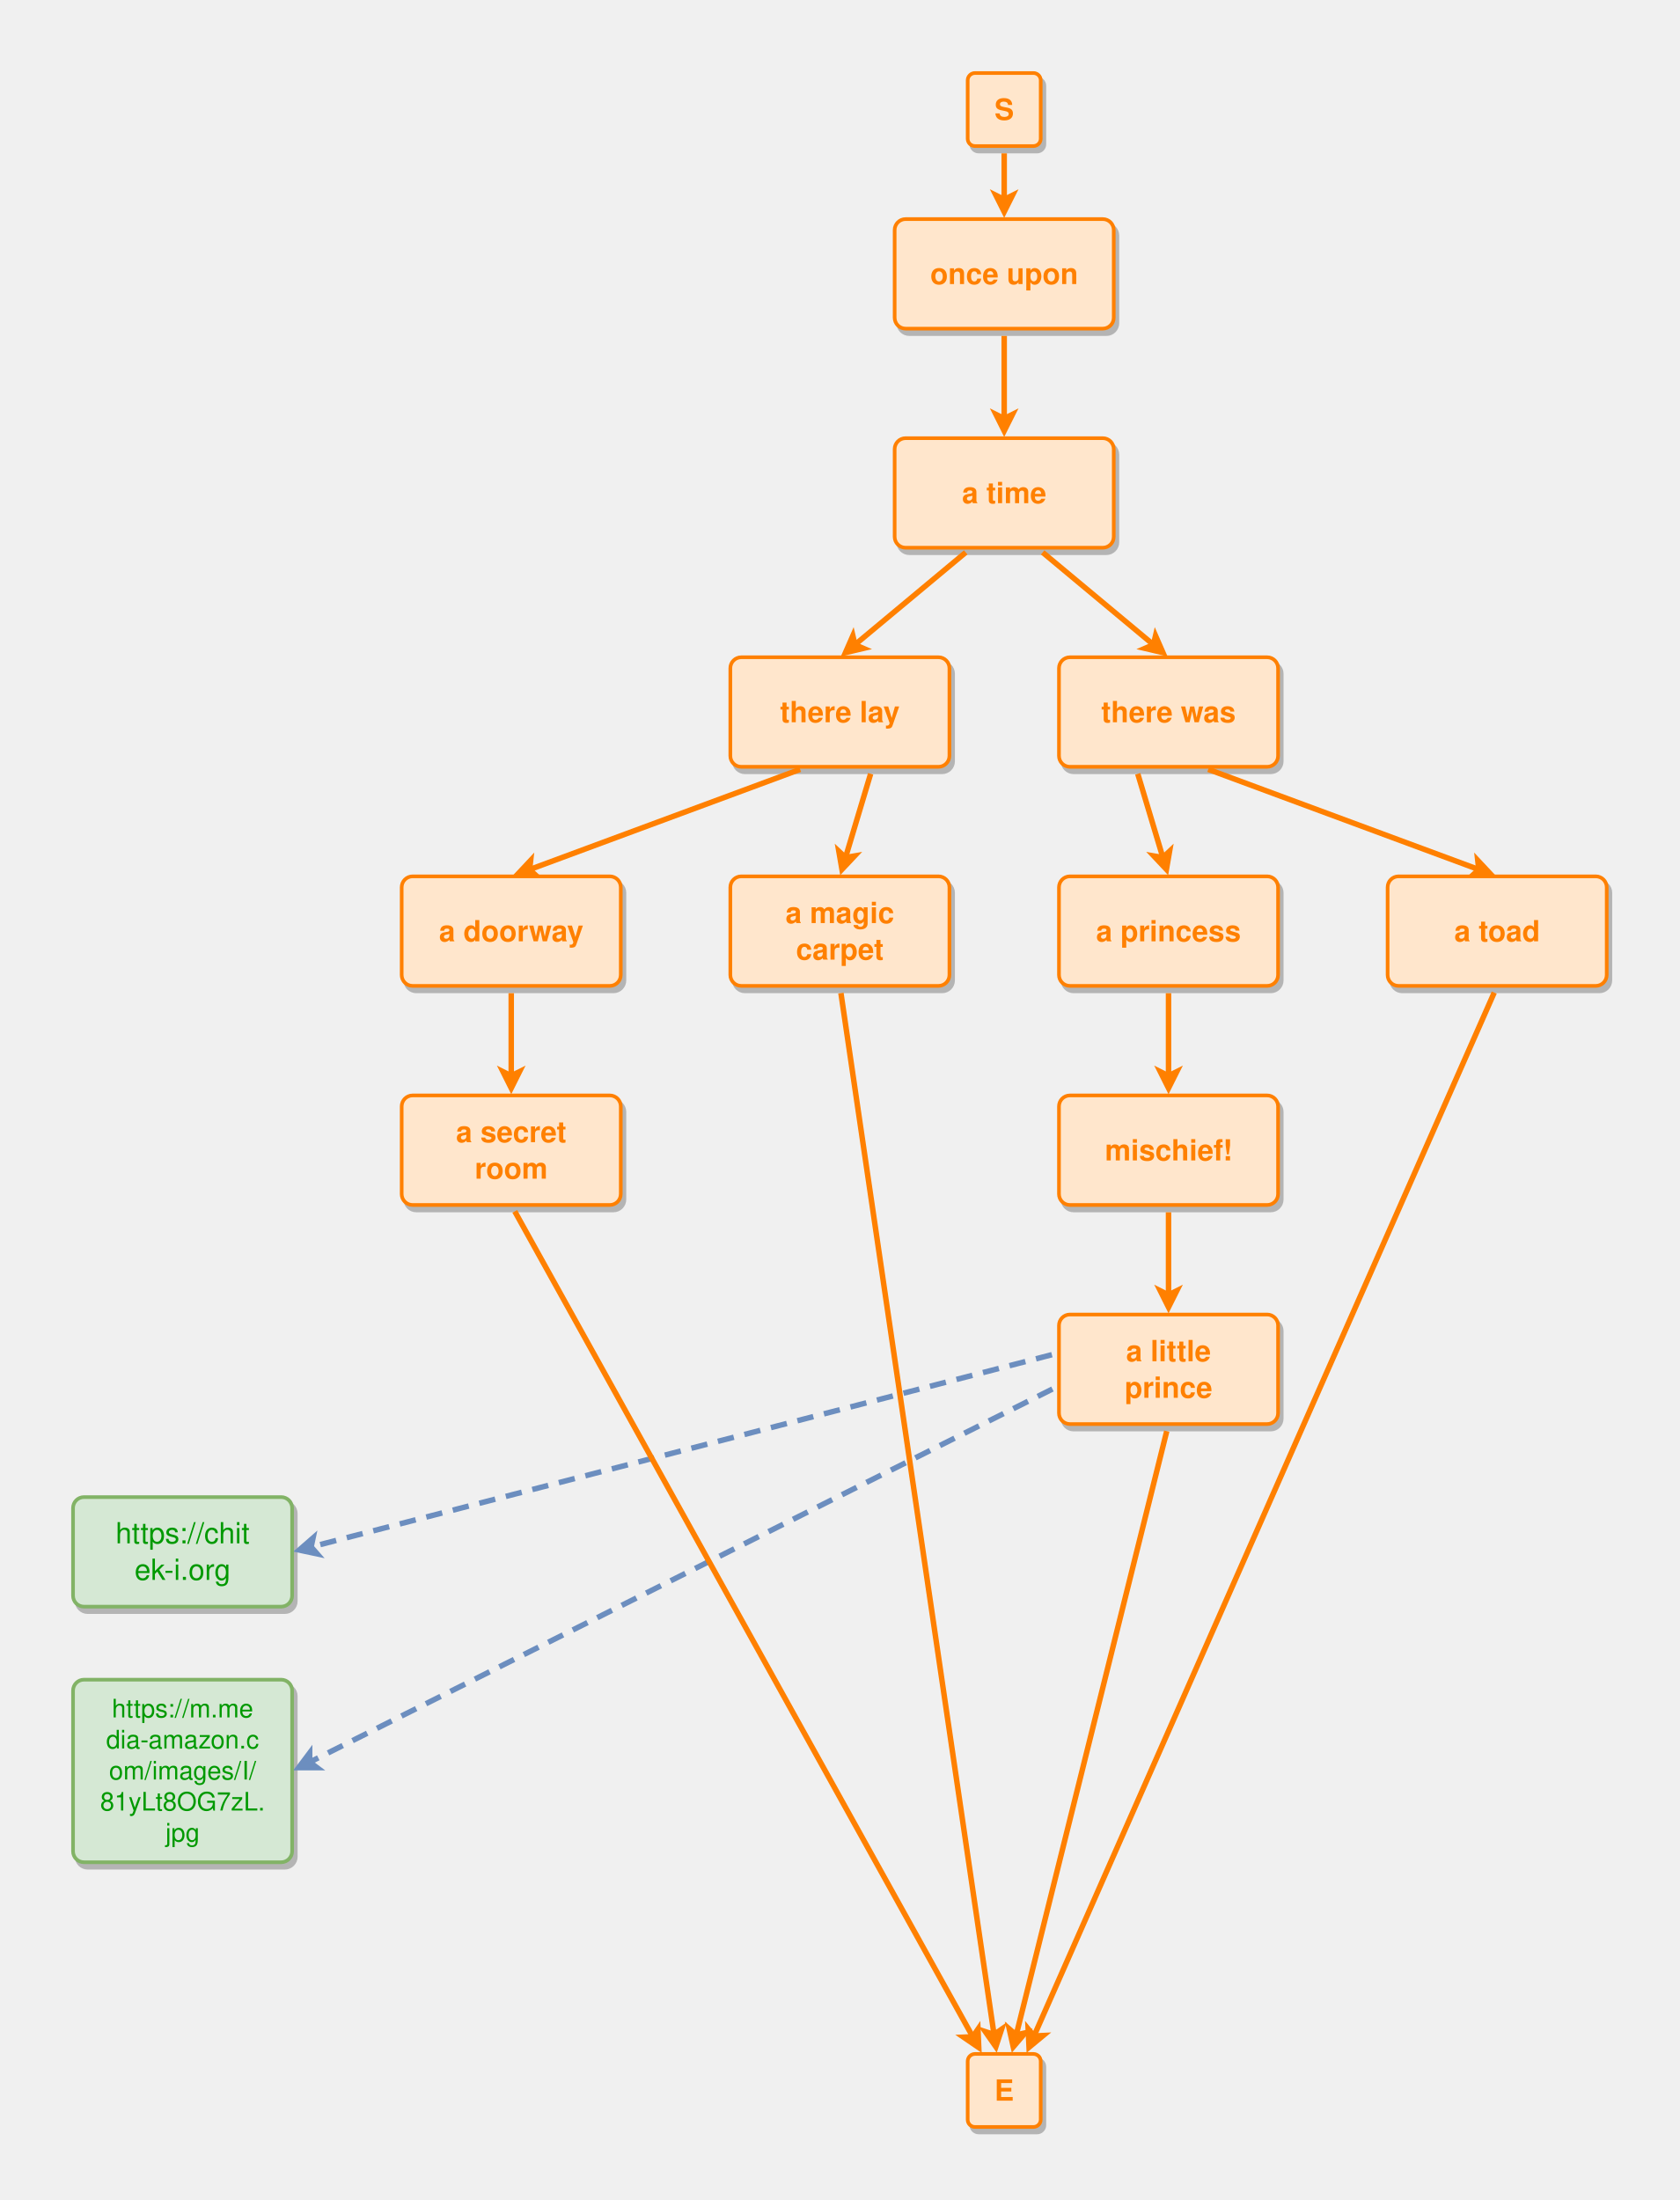
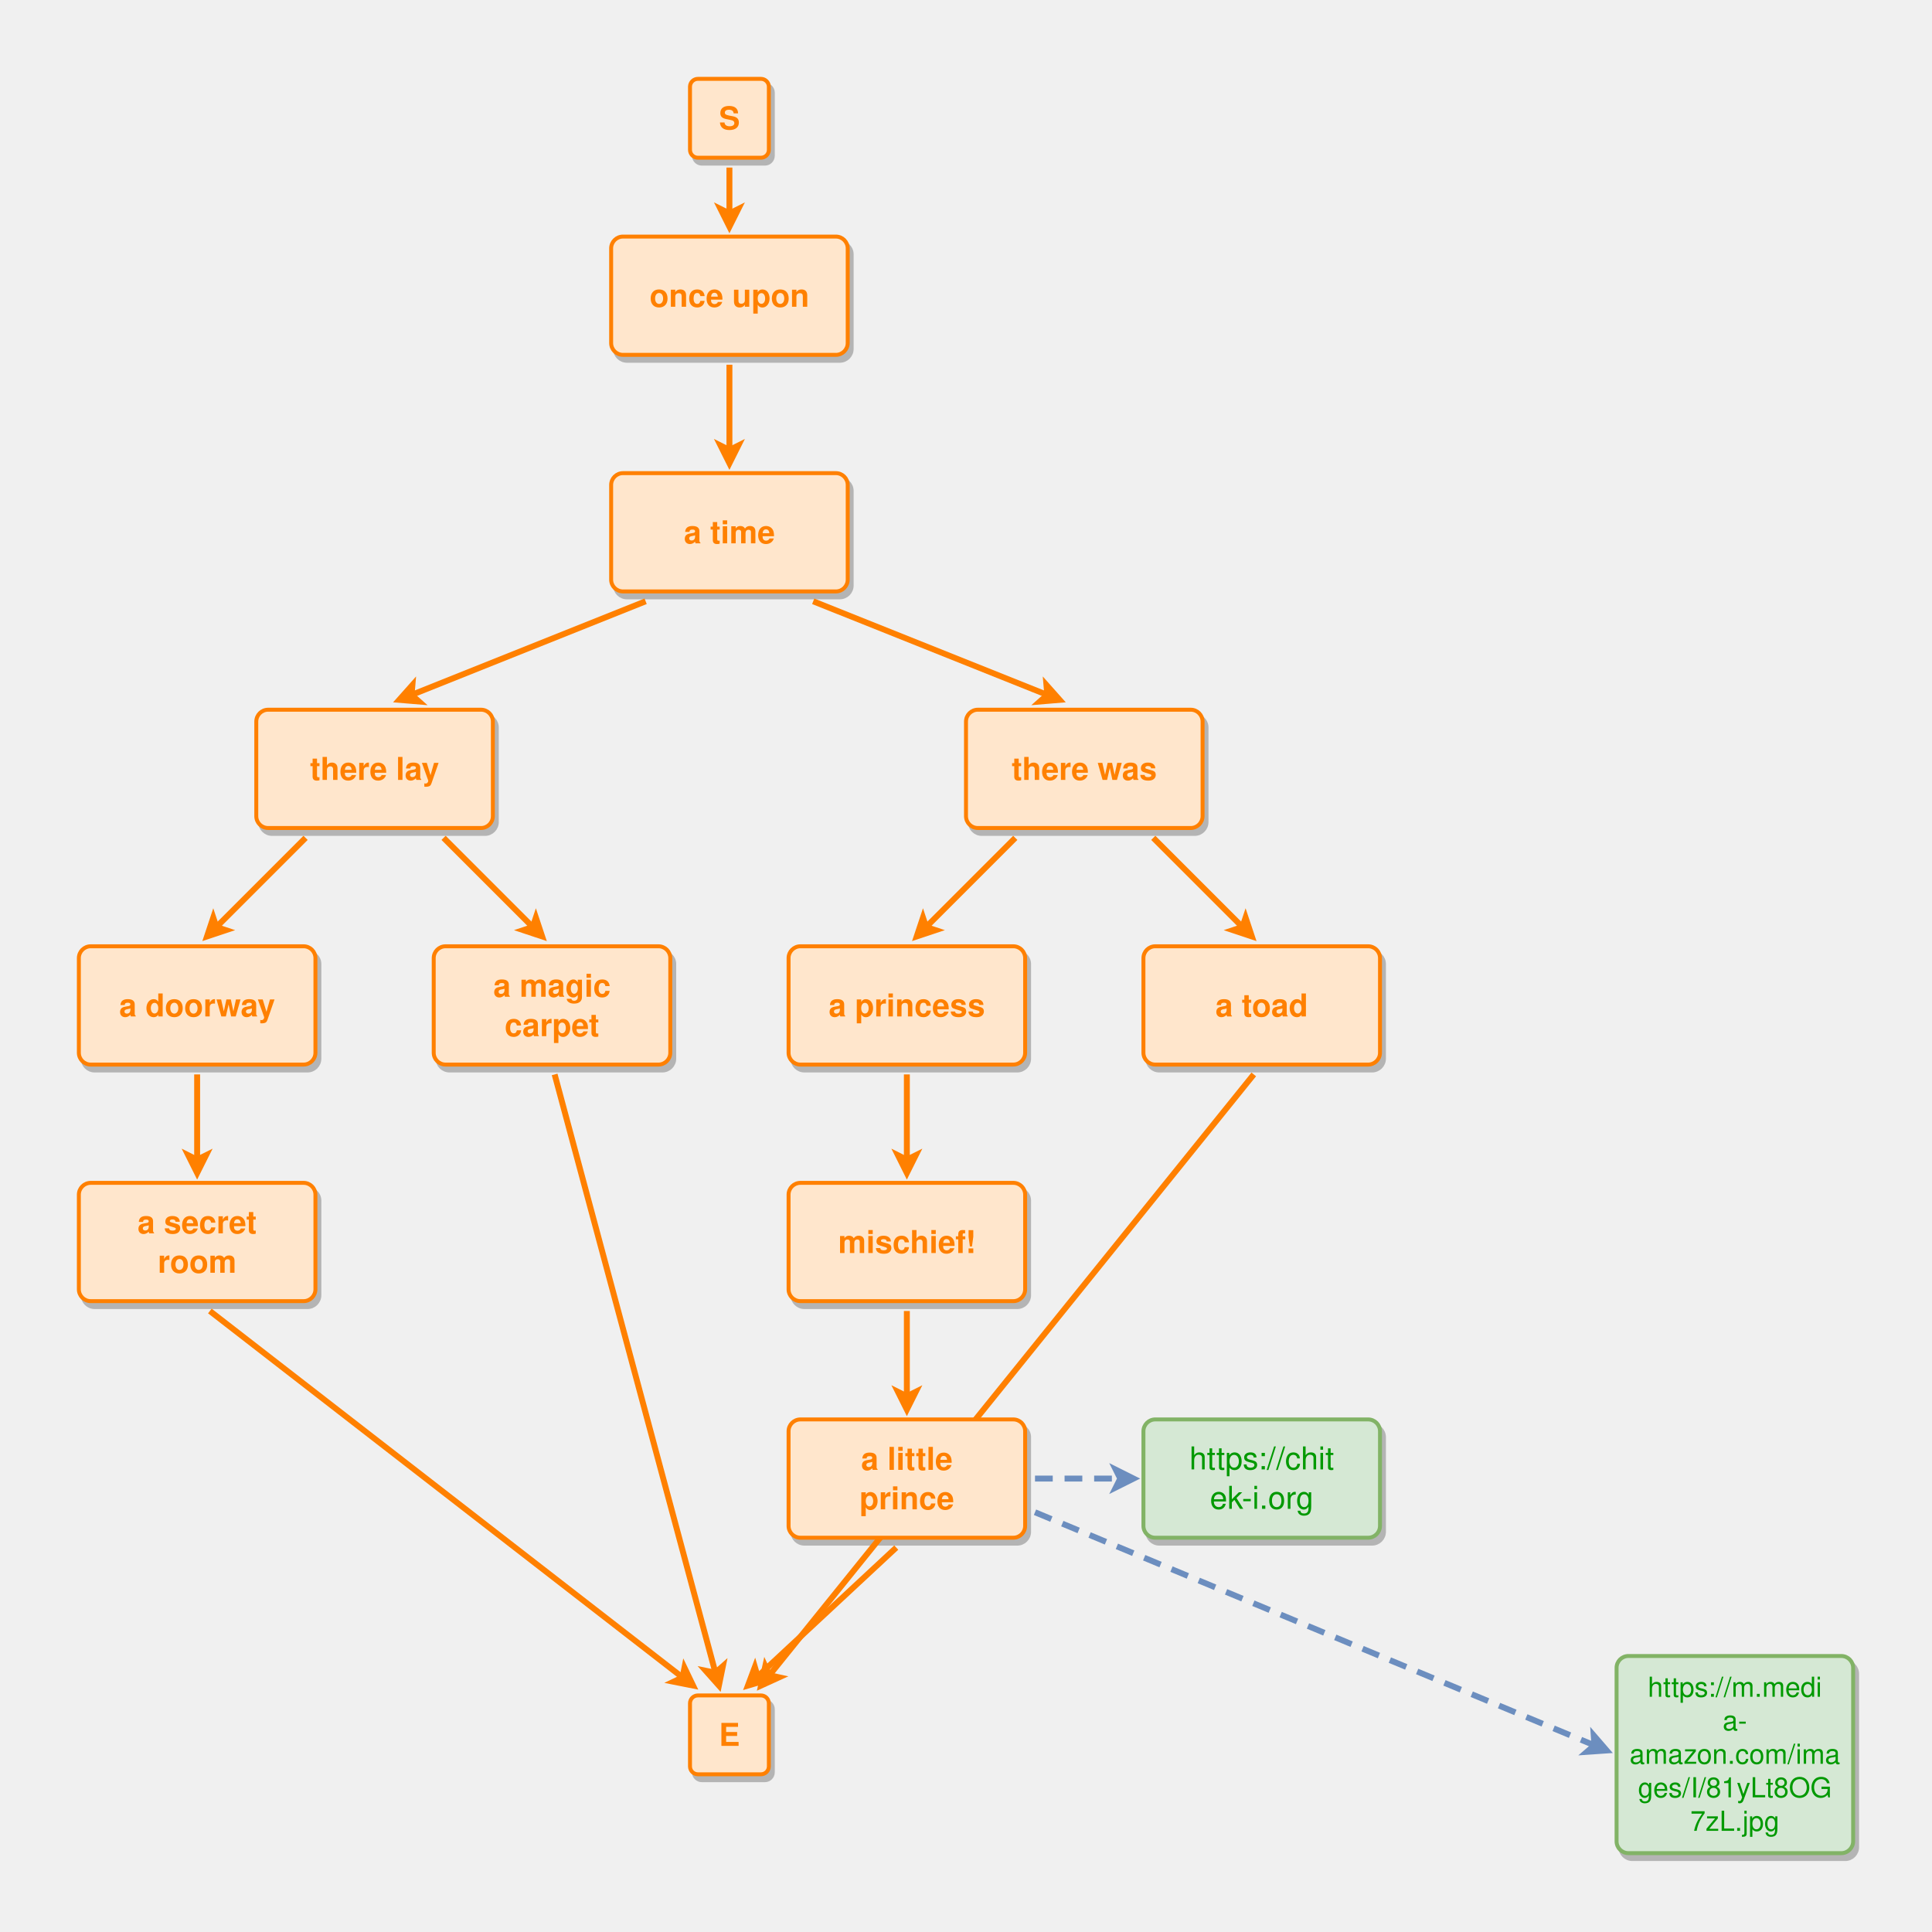
- <svg xmlns="http://www.w3.org/2000/svg" width="920" height="1205" viewBox="0 0 920 1205">
+ <svg xmlns="http://www.w3.org/2000/svg" width="980" height="980" viewBox="0 0 980 980">
  <defs>
  </defs>
  <g id="container-shells">
  </g>
  <g id="node-shadows">
+     <rect x="40" y="480" width="120" height="60" rx="6" ry="6" fill="#000000" stroke="#000000" stroke-width="2" opacity="0.25" transform="translate(2,3)" />
+     <rect x="400" y="600" width="120" height="60" rx="6" ry="6" fill="#000000" stroke="#000000" stroke-width="2" opacity="0.25" transform="translate(2,3)" />
+     <rect x="310" y="120" width="120" height="60" rx="6" ry="6" fill="#000000" stroke="#000000" stroke-width="2" opacity="0.25" transform="translate(2,3)" />
+     <rect x="130" y="360" width="120" height="60" rx="6" ry="6" fill="#000000" stroke="#000000" stroke-width="2" opacity="0.25" transform="translate(2,3)" />
+     <rect x="490" y="360" width="120" height="60" rx="6" ry="6" fill="#000000" stroke="#000000" stroke-width="2" opacity="0.25" transform="translate(2,3)" />
+     <rect x="350" y="40" width="40" height="40" rx="4" ry="4" fill="#000000" stroke="#000000" stroke-width="2" opacity="0.25" transform="translate(2,3)" />
+     <rect x="350" y="860" width="40" height="40" rx="4" ry="4" fill="#000000" stroke="#000000" stroke-width="2" opacity="0.25" transform="translate(2,3)" />
+     <rect x="400" y="720" width="120" height="60" rx="6" ry="6" fill="#000000" stroke="#000000" stroke-width="2" opacity="0.25" transform="translate(2,3)" />
    <rect x="220" y="480" width="120" height="60" rx="6" ry="6" fill="#000000" stroke="#000000" stroke-width="2" opacity="0.25" transform="translate(2,3)" />
-     <rect x="580" y="600" width="120" height="60" rx="6" ry="6" fill="#000000" stroke="#000000" stroke-width="2" opacity="0.25" transform="translate(2,3)" />
-     <rect x="490" y="120" width="120" height="60" rx="6" ry="6" fill="#000000" stroke="#000000" stroke-width="2" opacity="0.25" transform="translate(2,3)" />
-     <rect x="400" y="360" width="120" height="60" rx="6" ry="6" fill="#000000" stroke="#000000" stroke-width="2" opacity="0.25" transform="translate(2,3)" />
-     <rect x="580" y="360" width="120" height="60" rx="6" ry="6" fill="#000000" stroke="#000000" stroke-width="2" opacity="0.25" transform="translate(2,3)" />
-     <rect x="530" y="40" width="40" height="40" rx="4" ry="4" fill="#000000" stroke="#000000" stroke-width="2" opacity="0.25" transform="translate(2,3)" />
-     <rect x="530" y="1125" width="40" height="40" rx="4" ry="4" fill="#000000" stroke="#000000" stroke-width="2" opacity="0.25" transform="translate(2,3)" />
+     <rect x="400" y="480" width="120" height="60" rx="6" ry="6" fill="#000000" stroke="#000000" stroke-width="2" opacity="0.25" transform="translate(2,3)" />
+     <rect x="40" y="600" width="120" height="60" rx="6" ry="6" fill="#000000" stroke="#000000" stroke-width="2" opacity="0.25" transform="translate(2,3)" />
+     <rect x="310" y="240" width="120" height="60" rx="6" ry="6" fill="#000000" stroke="#000000" stroke-width="2" opacity="0.25" transform="translate(2,3)" />
+     <rect x="580" y="480" width="120" height="60" rx="6" ry="6" fill="#000000" stroke="#000000" stroke-width="2" opacity="0.25" transform="translate(2,3)" />
    <rect x="580" y="720" width="120" height="60" rx="6" ry="6" fill="#000000" stroke="#000000" stroke-width="2" opacity="0.25" transform="translate(2,3)" />
-     <rect x="400" y="480" width="120" height="60" rx="6" ry="6" fill="#000000" stroke="#000000" stroke-width="2" opacity="0.25" transform="translate(2,3)" />
-     <rect x="580" y="480" width="120" height="60" rx="6" ry="6" fill="#000000" stroke="#000000" stroke-width="2" opacity="0.25" transform="translate(2,3)" />
-     <rect x="220" y="600" width="120" height="60" rx="6" ry="6" fill="#000000" stroke="#000000" stroke-width="2" opacity="0.25" transform="translate(2,3)" />
-     <rect x="490" y="240" width="120" height="60" rx="6" ry="6" fill="#000000" stroke="#000000" stroke-width="2" opacity="0.25" transform="translate(2,3)" />
-     <rect x="760" y="480" width="120" height="60" rx="6" ry="6" fill="#000000" stroke="#000000" stroke-width="2" opacity="0.25" transform="translate(2,3)" />
-     <rect x="40" y="820" width="120" height="60" rx="6" ry="6" fill="#000000" stroke="#000000" stroke-width="2" opacity="0.25" transform="translate(2,3)" />
-     <rect x="40" y="920" width="120" height="100" rx="6" ry="6" fill="#000000" stroke="#000000" stroke-width="2" opacity="0.25" transform="translate(2,3)" />
+     <rect x="820" y="840" width="120" height="100" rx="6" ry="6" fill="#000000" stroke="#000000" stroke-width="2" opacity="0.25" transform="translate(2,3)" />
  </g>
  <g id="edges">
-     <g class="edge" data-edge-idx="0" data-edge-base="leadsto" data-edge-from="1" data-edge-to="5">
-       <line x1="280.00" y1="544.00" x2="280.00" y2="589.25" stroke="#ff8000" stroke-width="3" />
-       <path d="M 280.00 596.00 L 275.50 587.00 L 280.00 589.25 L 284.50 587.00 Z" fill="#ff8000" stroke="#ff8000" stroke-width="3" stroke-miterlimit="10" />
-       <text x="280" y="566" text-anchor="middle" dominant-baseline="middle" font-family="Helvetica,Inter,Segoe UI,Arial" font-size="11" paint-order="stroke" stroke="#ffffff" stroke-width="3" stroke-linejoin="round" fill="#ff8000">
-       </text>
+     <g class="edge" data-edge-idx="0" data-edge-base="leadsto" data-edge-from="10" data-edge-to="2">
+       <line x1="460.00" y1="665.00" x2="460.00" y2="708.25" stroke="#ff8000" stroke-width="3" />
+       <path d="M 460.00 715.00 L 455.50 706.00 L 460.00 708.25 L 464.50 706.00 Z" fill="#ff8000" stroke="#ff8000" stroke-width="3" stroke-miterlimit="10" />
    </g>
-     <g class="edge" data-edge-idx="1" data-edge-base="leadsto" data-edge-from="10" data-edge-to="2">
-       <line x1="640.00" y1="664.00" x2="640.00" y2="709.25" stroke="#ff8000" stroke-width="3" />
-       <path d="M 640.00 716.00 L 635.50 707.00 L 640.00 709.25 L 644.50 707.00 Z" fill="#ff8000" stroke="#ff8000" stroke-width="3" stroke-miterlimit="10" />
-       <text x="640" y="686" text-anchor="middle" dominant-baseline="middle" font-family="Helvetica,Inter,Segoe UI,Arial" font-size="11" paint-order="stroke" stroke="#ffffff" stroke-width="3" stroke-linejoin="round" fill="#ff8000">
-       </text>
+     <g class="edge" data-edge-idx="1" data-edge-base="leadsto" data-edge-from="11" data-edge-to="6">
+       <line x1="370.00" y1="185.00" x2="370.00" y2="228.25" stroke="#ff8000" stroke-width="3" />
+       <path d="M 370.00 235.00 L 365.50 226.00 L 370.00 228.25 L 374.50 226.00 Z" fill="#ff8000" stroke="#ff8000" stroke-width="3" stroke-miterlimit="10" />
    </g>
-     <g class="edge" data-edge-idx="2" data-edge-base="leadsto" data-edge-from="11" data-edge-to="6">
-       <line x1="550.00" y1="184.00" x2="550.00" y2="229.25" stroke="#ff8000" stroke-width="3" />
-       <path d="M 550.00 236.00 L 545.50 227.00 L 550.00 229.25 L 554.50 227.00 Z" fill="#ff8000" stroke="#ff8000" stroke-width="3" stroke-miterlimit="10" />
-       <text x="550" y="206" text-anchor="middle" dominant-baseline="middle" font-family="Helvetica,Inter,Segoe UI,Arial" font-size="11" paint-order="stroke" stroke="#ffffff" stroke-width="3" stroke-linejoin="round" fill="#ff8000">
-       </text>
+     <g class="edge" data-edge-idx="2" data-edge-base="leadsto" data-edge-from="6" data-edge-to="12">
+       <line x1="327.50" y1="305.00" x2="208.77" y2="352.49" stroke="#ff8000" stroke-width="3" />
+       <path d="M 202.50 355.00 L 209.19 347.48 L 208.77 352.49 L 212.53 355.84 Z" fill="#ff8000" stroke="#ff8000" stroke-width="3" stroke-miterlimit="10" />
    </g>
-     <g class="edge" data-edge-idx="3" data-edge-base="leadsto" data-edge-from="12" data-edge-to="1">
-       <line x1="438.25" y1="421.39" x2="290.08" y2="476.27" stroke="#ff8000" stroke-width="3" />
-       <path d="M 283.75 478.61 L 290.63 471.27 L 290.08 476.27 L 293.75 479.70 Z" fill="#ff8000" stroke="#ff8000" stroke-width="3" stroke-miterlimit="10" />
-       <text x="364" y="448" text-anchor="middle" dominant-baseline="middle" font-family="Helvetica,Inter,Segoe UI,Arial" font-size="11" paint-order="stroke" stroke="#ffffff" stroke-width="3" stroke-linejoin="round" fill="#ff8000">
-       </text>
+     <g class="edge" data-edge-idx="3" data-edge-base="leadsto" data-edge-from="6" data-edge-to="13">
+       <line x1="412.50" y1="305.00" x2="531.23" y2="352.49" stroke="#ff8000" stroke-width="3" />
+       <path d="M 537.50 355.00 L 527.47 355.84 L 531.23 352.49 L 530.81 347.48 Z" fill="#ff8000" stroke="#ff8000" stroke-width="3" stroke-miterlimit="10" />
    </g>
-     <g class="edge" data-edge-idx="4" data-edge-base="leadsto" data-edge-from="12" data-edge-to="3">
-       <line x1="476.85" y1="423.83" x2="463.09" y2="469.70" stroke="#ff8000" stroke-width="3" />
-       <path d="M 461.15 476.17 L 459.43 466.26 L 463.09 469.70 L 468.05 468.84 Z" fill="#ff8000" stroke="#ff8000" stroke-width="3" stroke-miterlimit="10" />
-       <text x="469" y="446" text-anchor="middle" dominant-baseline="middle" font-family="Helvetica,Inter,Segoe UI,Arial" font-size="11" paint-order="stroke" stroke="#ffffff" stroke-width="3" stroke-linejoin="round" fill="#ff8000">
-       </text>
+     <g class="edge" data-edge-idx="4" data-edge-base="leadsto" data-edge-from="12" data-edge-to="1">
+       <line x1="155.00" y1="425.00" x2="109.77" y2="470.23" stroke="#ff8000" stroke-width="3" />
+       <path d="M 105.00 475.00 L 108.18 465.45 L 109.77 470.23 L 114.55 471.82 Z" fill="#ff8000" stroke="#ff8000" stroke-width="3" stroke-miterlimit="10" />
    </g>
-     <g class="edge" data-edge-idx="5" data-edge-base="leadsto" data-edge-from="13" data-edge-to="4">
-       <line x1="623.15" y1="423.83" x2="636.91" y2="469.70" stroke="#ff8000" stroke-width="3" />
-       <path d="M 638.85 476.17 L 631.95 468.84 L 636.91 469.70 L 640.57 466.26 Z" fill="#ff8000" stroke="#ff8000" stroke-width="3" stroke-miterlimit="10" />
-       <text x="629" y="446" text-anchor="middle" dominant-baseline="middle" font-family="Helvetica,Inter,Segoe UI,Arial" font-size="11" paint-order="stroke" stroke="#ffffff" stroke-width="3" stroke-linejoin="round" fill="#ff8000">
-       </text>
+     <g class="edge" data-edge-idx="5" data-edge-base="leadsto" data-edge-from="12" data-edge-to="3">
+       <line x1="225.00" y1="425.00" x2="270.23" y2="470.23" stroke="#ff8000" stroke-width="3" />
+       <path d="M 275.00 475.00 L 265.45 471.82 L 270.23 470.23 L 271.82 465.45 Z" fill="#ff8000" stroke="#ff8000" stroke-width="3" stroke-miterlimit="10" />
    </g>
-     <g class="edge" data-edge-idx="6" data-edge-base="leadsto" data-edge-from="13" data-edge-to="7">
-       <line x1="661.75" y1="421.39" x2="809.92" y2="476.27" stroke="#ff8000" stroke-width="3" />
-       <path d="M 816.25 478.61 L 806.25 479.70 L 809.92 476.27 L 809.37 471.27 Z" fill="#ff8000" stroke="#ff8000" stroke-width="3" stroke-miterlimit="10" />
-       <text x="735" y="448" text-anchor="middle" dominant-baseline="middle" font-family="Helvetica,Inter,Segoe UI,Arial" font-size="11" paint-order="stroke" stroke="#ffffff" stroke-width="3" stroke-linejoin="round" fill="#ff8000">
-       </text>
+     <g class="edge" data-edge-idx="6" data-edge-base="leadsto" data-edge-from="13" data-edge-to="4">
+       <line x1="515.00" y1="425.00" x2="469.77" y2="470.23" stroke="#ff8000" stroke-width="3" />
+       <path d="M 465.00 475.00 L 468.18 465.45 L 469.77 470.23 L 474.55 471.82 Z" fill="#ff8000" stroke="#ff8000" stroke-width="3" stroke-miterlimit="10" />
    </g>
-     <g class="edge" data-edge-idx="7" data-edge-base="leadsto" data-edge-from="14" data-edge-to="11">
-       <line x1="550.00" y1="84.00" x2="550.00" y2="109.25" stroke="#ff8000" stroke-width="3" />
-       <path d="M 550.00 116.00 L 545.50 107.00 L 550.00 109.25 L 554.50 107.00 Z" fill="#ff8000" stroke="#ff8000" stroke-width="3" stroke-miterlimit="10" />
+     <g class="edge" data-edge-idx="7" data-edge-base="leadsto" data-edge-from="13" data-edge-to="7">
+       <line x1="585.00" y1="425.00" x2="630.23" y2="470.23" stroke="#ff8000" stroke-width="3" />
+       <path d="M 635.00 475.00 L 625.45 471.82 L 630.23 470.23 L 631.82 465.45 Z" fill="#ff8000" stroke="#ff8000" stroke-width="3" stroke-miterlimit="10" />
    </g>
-     <g class="edge" data-edge-idx="8" data-edge-base="leadsto" data-edge-from="2" data-edge-to="15">
-       <line x1="639.03" y1="783.88" x2="556.60" y2="1114.57" stroke="#ff8000" stroke-width="3" />
-       <path d="M 554.97 1121.12 L 552.78 1111.30 L 556.60 1114.57 L 561.51 1113.47 Z" fill="#ff8000" stroke="#ff8000" stroke-width="3" stroke-miterlimit="10" />
+     <g class="edge" data-edge-idx="8" data-edge-base="leadsto" data-edge-from="1" data-edge-to="5">
+       <line x1="100.00" y1="545.00" x2="100.00" y2="588.25" stroke="#ff8000" stroke-width="3" />
+       <path d="M 100.00 595.00 L 95.50 586.00 L 100.00 588.25 L 104.50 586.00 Z" fill="#ff8000" stroke="#ff8000" stroke-width="3" stroke-miterlimit="10" />
    </g>
-     <g class="edge" data-edge-idx="9" data-edge-base="expresses" data-edge-from="2" data-edge-to="8">
-       <line x1="576.13" y1="742.00" x2="170.41" y2="847.30" stroke="#6c8ebf" stroke-width="3" stroke-dasharray="9 6" />
-       <path d="M 163.87 849.00 L 171.45 842.38 L 170.41 847.30 L 173.71 851.09 Z" fill="#6c8ebf" stroke="#6c8ebf" stroke-width="3" stroke-miterlimit="10" />
-       <text x="373" y="794" text-anchor="middle" dominant-baseline="middle" font-family="Helvetica,Inter,Segoe UI,Arial" font-size="11" paint-order="stroke" stroke="#ffffff" stroke-width="3" stroke-linejoin="round" fill="#6c8ebf">
-       </text>
+     <g class="edge" data-edge-idx="9" data-edge-base="leadsto" data-edge-from="4" data-edge-to="10">
+       <line x1="460.00" y1="545.00" x2="460.00" y2="588.25" stroke="#ff8000" stroke-width="3" />
+       <path d="M 460.00 595.00 L 455.50 586.00 L 460.00 588.25 L 464.50 586.00 Z" fill="#ff8000" stroke="#ff8000" stroke-width="3" stroke-miterlimit="10" />
    </g>
-     <g class="edge" data-edge-idx="10" data-edge-base="expresses" data-edge-from="2" data-edge-to="9">
-       <line x1="576.43" y1="760.80" x2="169.61" y2="965.17" stroke="#6c8ebf" stroke-width="3" stroke-dasharray="9 6" />
-       <path d="M 163.57 968.20 L 169.60 960.14 L 169.61 965.17 L 173.64 968.19 Z" fill="#6c8ebf" stroke="#6c8ebf" stroke-width="3" stroke-miterlimit="10" />
-       <text x="372" y="862" text-anchor="middle" dominant-baseline="middle" font-family="Helvetica,Inter,Segoe UI,Arial" font-size="11" paint-order="stroke" stroke="#ffffff" stroke-width="3" stroke-linejoin="round" fill="#6c8ebf">
-       </text>
+     <g class="edge" data-edge-idx="10" data-edge-base="expresses" data-edge-from="2" data-edge-to="8">
+       <line x1="525.00" y1="750.00" x2="568.25" y2="750.00" stroke="#6c8ebf" stroke-width="3" stroke-dasharray="9 6" />
+       <path d="M 575.00 750.00 L 566.00 754.50 L 568.25 750.00 L 566.00 745.50 Z" fill="#6c8ebf" stroke="#6c8ebf" stroke-width="3" stroke-miterlimit="10" />
    </g>
-     <g class="edge" data-edge-idx="11" data-edge-base="leadsto" data-edge-from="3" data-edge-to="15">
-       <line x1="460.58" y1="543.96" x2="544.44" y2="1114.36" stroke="#ff8000" stroke-width="3" />
-       <path d="M 545.42 1121.04 L 539.66 1112.79 L 544.44 1114.36 L 548.56 1111.48 Z" fill="#ff8000" stroke="#ff8000" stroke-width="3" stroke-miterlimit="10" />
+     <g class="edge" data-edge-idx="11" data-edge-base="expresses" data-edge-from="2" data-edge-to="9">
+       <line x1="525.00" y1="767.08" x2="808.77" y2="885.32" stroke="#6c8ebf" stroke-width="3" stroke-dasharray="9 6" />
+       <path d="M 815.00 887.92 L 804.96 888.61 L 808.77 885.32 L 808.42 880.30 Z" fill="#6c8ebf" stroke="#6c8ebf" stroke-width="3" stroke-miterlimit="10" />
    </g>
-     <g class="edge" data-edge-idx="12" data-edge-base="leadsto" data-edge-from="4" data-edge-to="10">
-       <line x1="640.00" y1="544.00" x2="640.00" y2="589.25" stroke="#ff8000" stroke-width="3" />
-       <path d="M 640.00 596.00 L 635.50 587.00 L 640.00 589.25 L 644.50 587.00 Z" fill="#ff8000" stroke="#ff8000" stroke-width="3" stroke-miterlimit="10" />
-       <text x="640" y="566" text-anchor="middle" dominant-baseline="middle" font-family="Helvetica,Inter,Segoe UI,Arial" font-size="11" paint-order="stroke" stroke="#ffffff" stroke-width="3" stroke-linejoin="round" fill="#ff8000">
-       </text>
+     <g class="edge" data-edge-idx="12" data-edge-base="leadsto" data-edge-from="14" data-edge-to="11">
+       <line x1="370.00" y1="85.00" x2="370.00" y2="108.25" stroke="#ff8000" stroke-width="3" />
+       <path d="M 370.00 115.00 L 365.50 106.00 L 370.00 108.25 L 374.50 106.00 Z" fill="#ff8000" stroke="#ff8000" stroke-width="3" stroke-miterlimit="10" />
    </g>
-     <g class="edge" data-edge-idx="13" data-edge-base="leadsto" data-edge-from="5" data-edge-to="15">
-       <line x1="281.94" y1="663.50" x2="532.78" y2="1115.60" stroke="#ff8000" stroke-width="3" />
-       <path d="M 536.06 1121.50 L 527.76 1115.82 L 532.78 1115.60 L 535.63 1111.45 Z" fill="#ff8000" stroke="#ff8000" stroke-width="3" stroke-miterlimit="10" />
+     <g class="edge" data-edge-idx="13" data-edge-base="leadsto" data-edge-from="2" data-edge-to="15">
+       <line x1="454.62" y1="785.00" x2="384.32" y2="850.40" stroke="#ff8000" stroke-width="3" />
+       <path d="M 379.38 855.00 L 382.90 845.58 L 384.32 850.40 L 389.03 852.16 Z" fill="#ff8000" stroke="#ff8000" stroke-width="3" stroke-miterlimit="10" />
    </g>
-     <g class="edge" data-edge-idx="14" data-edge-base="leadsto" data-edge-from="6" data-edge-to="12">
-       <line x1="528.93" y1="302.56" x2="468.26" y2="353.12" stroke="#ff8000" stroke-width="3" />
-       <path d="M 463.07 357.44 L 467.11 348.22 L 468.26 353.12 L 472.87 355.13 Z" fill="#ff8000" stroke="#ff8000" stroke-width="3" stroke-miterlimit="10" />
-       <text x="498" y="327" text-anchor="middle" dominant-baseline="middle" font-family="Helvetica,Inter,Segoe UI,Arial" font-size="11" paint-order="stroke" stroke="#ffffff" stroke-width="3" stroke-linejoin="round" fill="#ff8000">
-       </text>
+     <g class="edge" data-edge-idx="14" data-edge-base="leadsto" data-edge-from="3" data-edge-to="15">
+       <line x1="281.34" y1="545.00" x2="362.90" y2="848.48" stroke="#ff8000" stroke-width="3" />
+       <path d="M 364.66 855.00 L 357.97 847.48 L 362.90 848.48 L 366.67 845.14 Z" fill="#ff8000" stroke="#ff8000" stroke-width="3" stroke-miterlimit="10" />
    </g>
-     <g class="edge" data-edge-idx="15" data-edge-base="leadsto" data-edge-from="6" data-edge-to="13">
-       <line x1="571.07" y1="302.56" x2="631.74" y2="353.12" stroke="#ff8000" stroke-width="3" />
-       <path d="M 636.93 357.44 L 627.13 355.13 L 631.74 353.12 L 632.89 348.22 Z" fill="#ff8000" stroke="#ff8000" stroke-width="3" stroke-miterlimit="10" />
-       <text x="601" y="327" text-anchor="middle" dominant-baseline="middle" font-family="Helvetica,Inter,Segoe UI,Arial" font-size="11" paint-order="stroke" stroke="#ffffff" stroke-width="3" stroke-linejoin="round" fill="#ff8000">
-       </text>
+     <g class="edge" data-edge-idx="15" data-edge-base="leadsto" data-edge-from="5" data-edge-to="15">
+       <line x1="106.45" y1="665.00" x2="346.22" y2="850.86" stroke="#ff8000" stroke-width="3" />
+       <path d="M 351.55 855.00 L 341.68 853.04 L 346.22 850.86 L 347.19 845.93 Z" fill="#ff8000" stroke="#ff8000" stroke-width="3" stroke-miterlimit="10" />
    </g>
    <g class="edge" data-edge-idx="16" data-edge-base="leadsto" data-edge-from="7" data-edge-to="15">
-       <line x1="818.39" y1="543.66" x2="566.34" y2="1115.16" stroke="#ff8000" stroke-width="3" />
-       <path d="M 563.61 1121.34 L 563.13 1111.29 L 566.34 1115.16 L 571.36 1114.92 Z" fill="#ff8000" stroke="#ff8000" stroke-width="3" stroke-miterlimit="10" />
+       <line x1="635.97" y1="545.00" x2="390.27" y2="849.75" stroke="#ff8000" stroke-width="3" />
+       <path d="M 386.03 855.00 L 388.18 845.17 L 390.27 849.75 L 395.18 850.82 Z" fill="#ff8000" stroke="#ff8000" stroke-width="3" stroke-miterlimit="10" />
    </g>
  </g>
  <g id="nodes">
+     <rect x="40" y="480" width="120" height="60" rx="6" ry="6" fill="#ffe6cc" stroke="#ff8000" stroke-width="2" />
+     <text x="100" y="510" text-anchor="middle" dominant-baseline="middle" font-family="Helvetica,Inter,Segoe UI,Arial" font-size="16" font-weight="bold" fill="#ff8000">a doorway</text>
+     <rect x="400" y="600" width="120" height="60" rx="6" ry="6" fill="#ffe6cc" stroke="#ff8000" stroke-width="2" />
+     <text x="460" y="630" text-anchor="middle" dominant-baseline="middle" font-family="Helvetica,Inter,Segoe UI,Arial" font-size="16" font-weight="bold" fill="#ff8000">mischief!</text>
+     <rect x="310" y="120" width="120" height="60" rx="6" ry="6" fill="#ffe6cc" stroke="#ff8000" stroke-width="2" />
+     <text x="370" y="150" text-anchor="middle" dominant-baseline="middle" font-family="Helvetica,Inter,Segoe UI,Arial" font-size="16" font-weight="bold" fill="#ff8000">once upon</text>
+     <rect x="130" y="360" width="120" height="60" rx="6" ry="6" fill="#ffe6cc" stroke="#ff8000" stroke-width="2" />
+     <text x="190" y="390" text-anchor="middle" dominant-baseline="middle" font-family="Helvetica,Inter,Segoe UI,Arial" font-size="16" font-weight="bold" fill="#ff8000">there lay</text>
+     <rect x="490" y="360" width="120" height="60" rx="6" ry="6" fill="#ffe6cc" stroke="#ff8000" stroke-width="2" />
+     <text x="550" y="390" text-anchor="middle" dominant-baseline="middle" font-family="Helvetica,Inter,Segoe UI,Arial" font-size="16" font-weight="bold" fill="#ff8000">there was</text>
+     <rect x="350" y="40" width="40" height="40" rx="4" ry="4" fill="#ffe6cc" stroke="#ff8000" stroke-width="2" />
+     <text x="370" y="60" text-anchor="middle" dominant-baseline="middle" font-family="Helvetica,Inter,Segoe UI,Arial" font-size="16" font-weight="bold" fill="#ff8000">S</text>
+     <rect x="350" y="860" width="40" height="40" rx="4" ry="4" fill="#ffe6cc" stroke="#ff8000" stroke-width="2" />
+     <text x="370" y="880" text-anchor="middle" dominant-baseline="middle" font-family="Helvetica,Inter,Segoe UI,Arial" font-size="16" font-weight="bold" fill="#ff8000">E</text>
+     <rect x="400" y="720" width="120" height="60" rx="6" ry="6" fill="#ffe6cc" stroke="#ff8000" stroke-width="2" />
+     <text x="460" y="740" text-anchor="middle" dominant-baseline="middle" font-family="Helvetica,Inter,Segoe UI,Arial" font-size="16" font-weight="bold" fill="#ff8000">a little</text>
+     <text x="460" y="760" text-anchor="middle" dominant-baseline="middle" font-family="Helvetica,Inter,Segoe UI,Arial" font-size="16" font-weight="bold" fill="#ff8000">prince</text>
    <rect x="220" y="480" width="120" height="60" rx="6" ry="6" fill="#ffe6cc" stroke="#ff8000" stroke-width="2" />
-     <text x="280" y="510" text-anchor="middle" dominant-baseline="middle" font-family="Helvetica,Inter,Segoe UI,Arial" font-size="16" font-weight="bold" fill="#ff8000">a doorway</text>
-     <rect x="580" y="600" width="120" height="60" rx="6" ry="6" fill="#ffe6cc" stroke="#ff8000" stroke-width="2" />
-     <text x="640" y="630" text-anchor="middle" dominant-baseline="middle" font-family="Helvetica,Inter,Segoe UI,Arial" font-size="16" font-weight="bold" fill="#ff8000">mischief!</text>
-     <rect x="490" y="120" width="120" height="60" rx="6" ry="6" fill="#ffe6cc" stroke="#ff8000" stroke-width="2" />
-     <text x="550" y="150" text-anchor="middle" dominant-baseline="middle" font-family="Helvetica,Inter,Segoe UI,Arial" font-size="16" font-weight="bold" fill="#ff8000">once upon</text>
-     <rect x="400" y="360" width="120" height="60" rx="6" ry="6" fill="#ffe6cc" stroke="#ff8000" stroke-width="2" />
-     <text x="460" y="390" text-anchor="middle" dominant-baseline="middle" font-family="Helvetica,Inter,Segoe UI,Arial" font-size="16" font-weight="bold" fill="#ff8000">there lay</text>
-     <rect x="580" y="360" width="120" height="60" rx="6" ry="6" fill="#ffe6cc" stroke="#ff8000" stroke-width="2" />
-     <text x="640" y="390" text-anchor="middle" dominant-baseline="middle" font-family="Helvetica,Inter,Segoe UI,Arial" font-size="16" font-weight="bold" fill="#ff8000">there was</text>
-     <rect x="530" y="40" width="40" height="40" rx="4" ry="4" fill="#ffe6cc" stroke="#ff8000" stroke-width="2" />
-     <text x="550" y="60" text-anchor="middle" dominant-baseline="middle" font-family="Helvetica,Inter,Segoe UI,Arial" font-size="16" font-weight="bold" fill="#ff8000">S</text>
-     <rect x="530" y="1125" width="40" height="40" rx="4" ry="4" fill="#ffe6cc" stroke="#ff8000" stroke-width="2" />
-     <text x="550" y="1145" text-anchor="middle" dominant-baseline="middle" font-family="Helvetica,Inter,Segoe UI,Arial" font-size="16" font-weight="bold" fill="#ff8000">E</text>
-     <rect x="580" y="720" width="120" height="60" rx="6" ry="6" fill="#ffe6cc" stroke="#ff8000" stroke-width="2" />
-     <text x="640" y="740" text-anchor="middle" dominant-baseline="middle" font-family="Helvetica,Inter,Segoe UI,Arial" font-size="16" font-weight="bold" fill="#ff8000">a little</text>
-     <text x="640" y="760" text-anchor="middle" dominant-baseline="middle" font-family="Helvetica,Inter,Segoe UI,Arial" font-size="16" font-weight="bold" fill="#ff8000">prince</text>
+     <text x="280" y="500" text-anchor="middle" dominant-baseline="middle" font-family="Helvetica,Inter,Segoe UI,Arial" font-size="16" font-weight="bold" fill="#ff8000">a magic</text>
+     <text x="280" y="520" text-anchor="middle" dominant-baseline="middle" font-family="Helvetica,Inter,Segoe UI,Arial" font-size="16" font-weight="bold" fill="#ff8000">carpet</text>
    <rect x="400" y="480" width="120" height="60" rx="6" ry="6" fill="#ffe6cc" stroke="#ff8000" stroke-width="2" />
-     <text x="460" y="500" text-anchor="middle" dominant-baseline="middle" font-family="Helvetica,Inter,Segoe UI,Arial" font-size="16" font-weight="bold" fill="#ff8000">a magic</text>
-     <text x="460" y="520" text-anchor="middle" dominant-baseline="middle" font-family="Helvetica,Inter,Segoe UI,Arial" font-size="16" font-weight="bold" fill="#ff8000">carpet</text>
+     <text x="460" y="510" text-anchor="middle" dominant-baseline="middle" font-family="Helvetica,Inter,Segoe UI,Arial" font-size="16" font-weight="bold" fill="#ff8000">a princess</text>
+     <rect x="40" y="600" width="120" height="60" rx="6" ry="6" fill="#ffe6cc" stroke="#ff8000" stroke-width="2" />
+     <text x="100" y="620" text-anchor="middle" dominant-baseline="middle" font-family="Helvetica,Inter,Segoe UI,Arial" font-size="16" font-weight="bold" fill="#ff8000">a secret</text>
+     <text x="100" y="640" text-anchor="middle" dominant-baseline="middle" font-family="Helvetica,Inter,Segoe UI,Arial" font-size="16" font-weight="bold" fill="#ff8000">room</text>
+     <g>
+       <rect x="310" y="240" width="120" height="60" rx="6" ry="6" fill="#ffe6cc" stroke="#ff8000" stroke-width="2" />
+       <text x="370" y="270" text-anchor="middle" dominant-baseline="middle" font-family="Helvetica,Inter,Segoe UI,Arial" font-size="16" font-weight="bold" fill="#ff8000">a time</text>
+     </g>
    <rect x="580" y="480" width="120" height="60" rx="6" ry="6" fill="#ffe6cc" stroke="#ff8000" stroke-width="2" />
-     <text x="640" y="510" text-anchor="middle" dominant-baseline="middle" font-family="Helvetica,Inter,Segoe UI,Arial" font-size="16" font-weight="bold" fill="#ff8000">a princess</text>
-     <rect x="220" y="600" width="120" height="60" rx="6" ry="6" fill="#ffe6cc" stroke="#ff8000" stroke-width="2" />
-     <text x="280" y="620" text-anchor="middle" dominant-baseline="middle" font-family="Helvetica,Inter,Segoe UI,Arial" font-size="16" font-weight="bold" fill="#ff8000">a secret</text>
-     <text x="280" y="640" text-anchor="middle" dominant-baseline="middle" font-family="Helvetica,Inter,Segoe UI,Arial" font-size="16" font-weight="bold" fill="#ff8000">room</text>
-     <g>
-       <rect x="490" y="240" width="120" height="60" rx="6" ry="6" fill="#ffe6cc" stroke="#ff8000" stroke-width="2" />
-       <text x="550" y="270" text-anchor="middle" dominant-baseline="middle" font-family="Helvetica,Inter,Segoe UI,Arial" font-size="16" font-weight="bold" fill="#ff8000">a time</text>
-     </g>
-     <rect x="760" y="480" width="120" height="60" rx="6" ry="6" fill="#ffe6cc" stroke="#ff8000" stroke-width="2" />
-     <text x="820" y="510" text-anchor="middle" dominant-baseline="middle" font-family="Helvetica,Inter,Segoe UI,Arial" font-size="16" font-weight="bold" fill="#ff8000">a toad</text>
-     <rect x="40" y="820" width="120" height="60" rx="6" ry="6" fill="#d5e8d4" stroke="#82b366" stroke-width="2" />
-     <text x="100" y="840" text-anchor="middle" dominant-baseline="middle" font-family="Helvetica,Inter,Segoe UI,Arial" font-size="16" font-weight="normal" fill="#009900">https://chit</text>
-     <text x="100" y="860" text-anchor="middle" dominant-baseline="middle" font-family="Helvetica,Inter,Segoe UI,Arial" font-size="16" font-weight="normal" fill="#009900">ek-i.org</text>
-     <rect x="40" y="920" width="120" height="100" rx="6" ry="6" fill="#d5e8d4" stroke="#82b366" stroke-width="2" />
-     <text x="100" y="936" text-anchor="middle" dominant-baseline="middle" font-family="Helvetica,Inter,Segoe UI,Arial" font-size="14" font-weight="normal" fill="#009900">https://m.me</text>
-     <text x="100" y="953" text-anchor="middle" dominant-baseline="middle" font-family="Helvetica,Inter,Segoe UI,Arial" font-size="14" font-weight="normal" fill="#009900">dia-amazon.c</text>
-     <text x="100" y="970" text-anchor="middle" dominant-baseline="middle" font-family="Helvetica,Inter,Segoe UI,Arial" font-size="14" font-weight="normal" fill="#009900">om/images/I/</text>
-     <text x="100" y="987" text-anchor="middle" dominant-baseline="middle" font-family="Helvetica,Inter,Segoe UI,Arial" font-size="14" font-weight="normal" fill="#009900">81yLt8OG7zL.</text>
-     <text x="100" y="1004" text-anchor="middle" dominant-baseline="middle" font-family="Helvetica,Inter,Segoe UI,Arial" font-size="14" font-weight="normal" fill="#009900">jpg</text>
+     <text x="640" y="510" text-anchor="middle" dominant-baseline="middle" font-family="Helvetica,Inter,Segoe UI,Arial" font-size="16" font-weight="bold" fill="#ff8000">a toad</text>
+     <rect x="580" y="720" width="120" height="60" rx="6" ry="6" fill="#d5e8d4" stroke="#82b366" stroke-width="2" />
+     <text x="640" y="740" text-anchor="middle" dominant-baseline="middle" font-family="Helvetica,Inter,Segoe UI,Arial" font-size="16" font-weight="normal" fill="#009900">https://chit</text>
+     <text x="640" y="760" text-anchor="middle" dominant-baseline="middle" font-family="Helvetica,Inter,Segoe UI,Arial" font-size="16" font-weight="normal" fill="#009900">ek-i.org</text>
+     <rect x="820" y="840" width="120" height="100" rx="6" ry="6" fill="#d5e8d4" stroke="#82b366" stroke-width="2" />
+     <text x="880" y="856" text-anchor="middle" dominant-baseline="middle" font-family="Helvetica,Inter,Segoe UI,Arial" font-size="14" font-weight="normal" fill="#009900">https://m.medi</text>
+     <text x="880" y="873" text-anchor="middle" dominant-baseline="middle" font-family="Helvetica,Inter,Segoe UI,Arial" font-size="14" font-weight="normal" fill="#009900">a-</text>
+     <text x="880" y="890" text-anchor="middle" dominant-baseline="middle" font-family="Helvetica,Inter,Segoe UI,Arial" font-size="14" font-weight="normal" fill="#009900">amazon.com/ima</text>
+     <text x="880" y="907" text-anchor="middle" dominant-baseline="middle" font-family="Helvetica,Inter,Segoe UI,Arial" font-size="14" font-weight="normal" fill="#009900">ges/I/81yLt8OG</text>
+     <text x="880" y="924" text-anchor="middle" dominant-baseline="middle" font-family="Helvetica,Inter,Segoe UI,Arial" font-size="14" font-weight="normal" fill="#009900">7zL.jpg</text>
  </g>
</svg>
